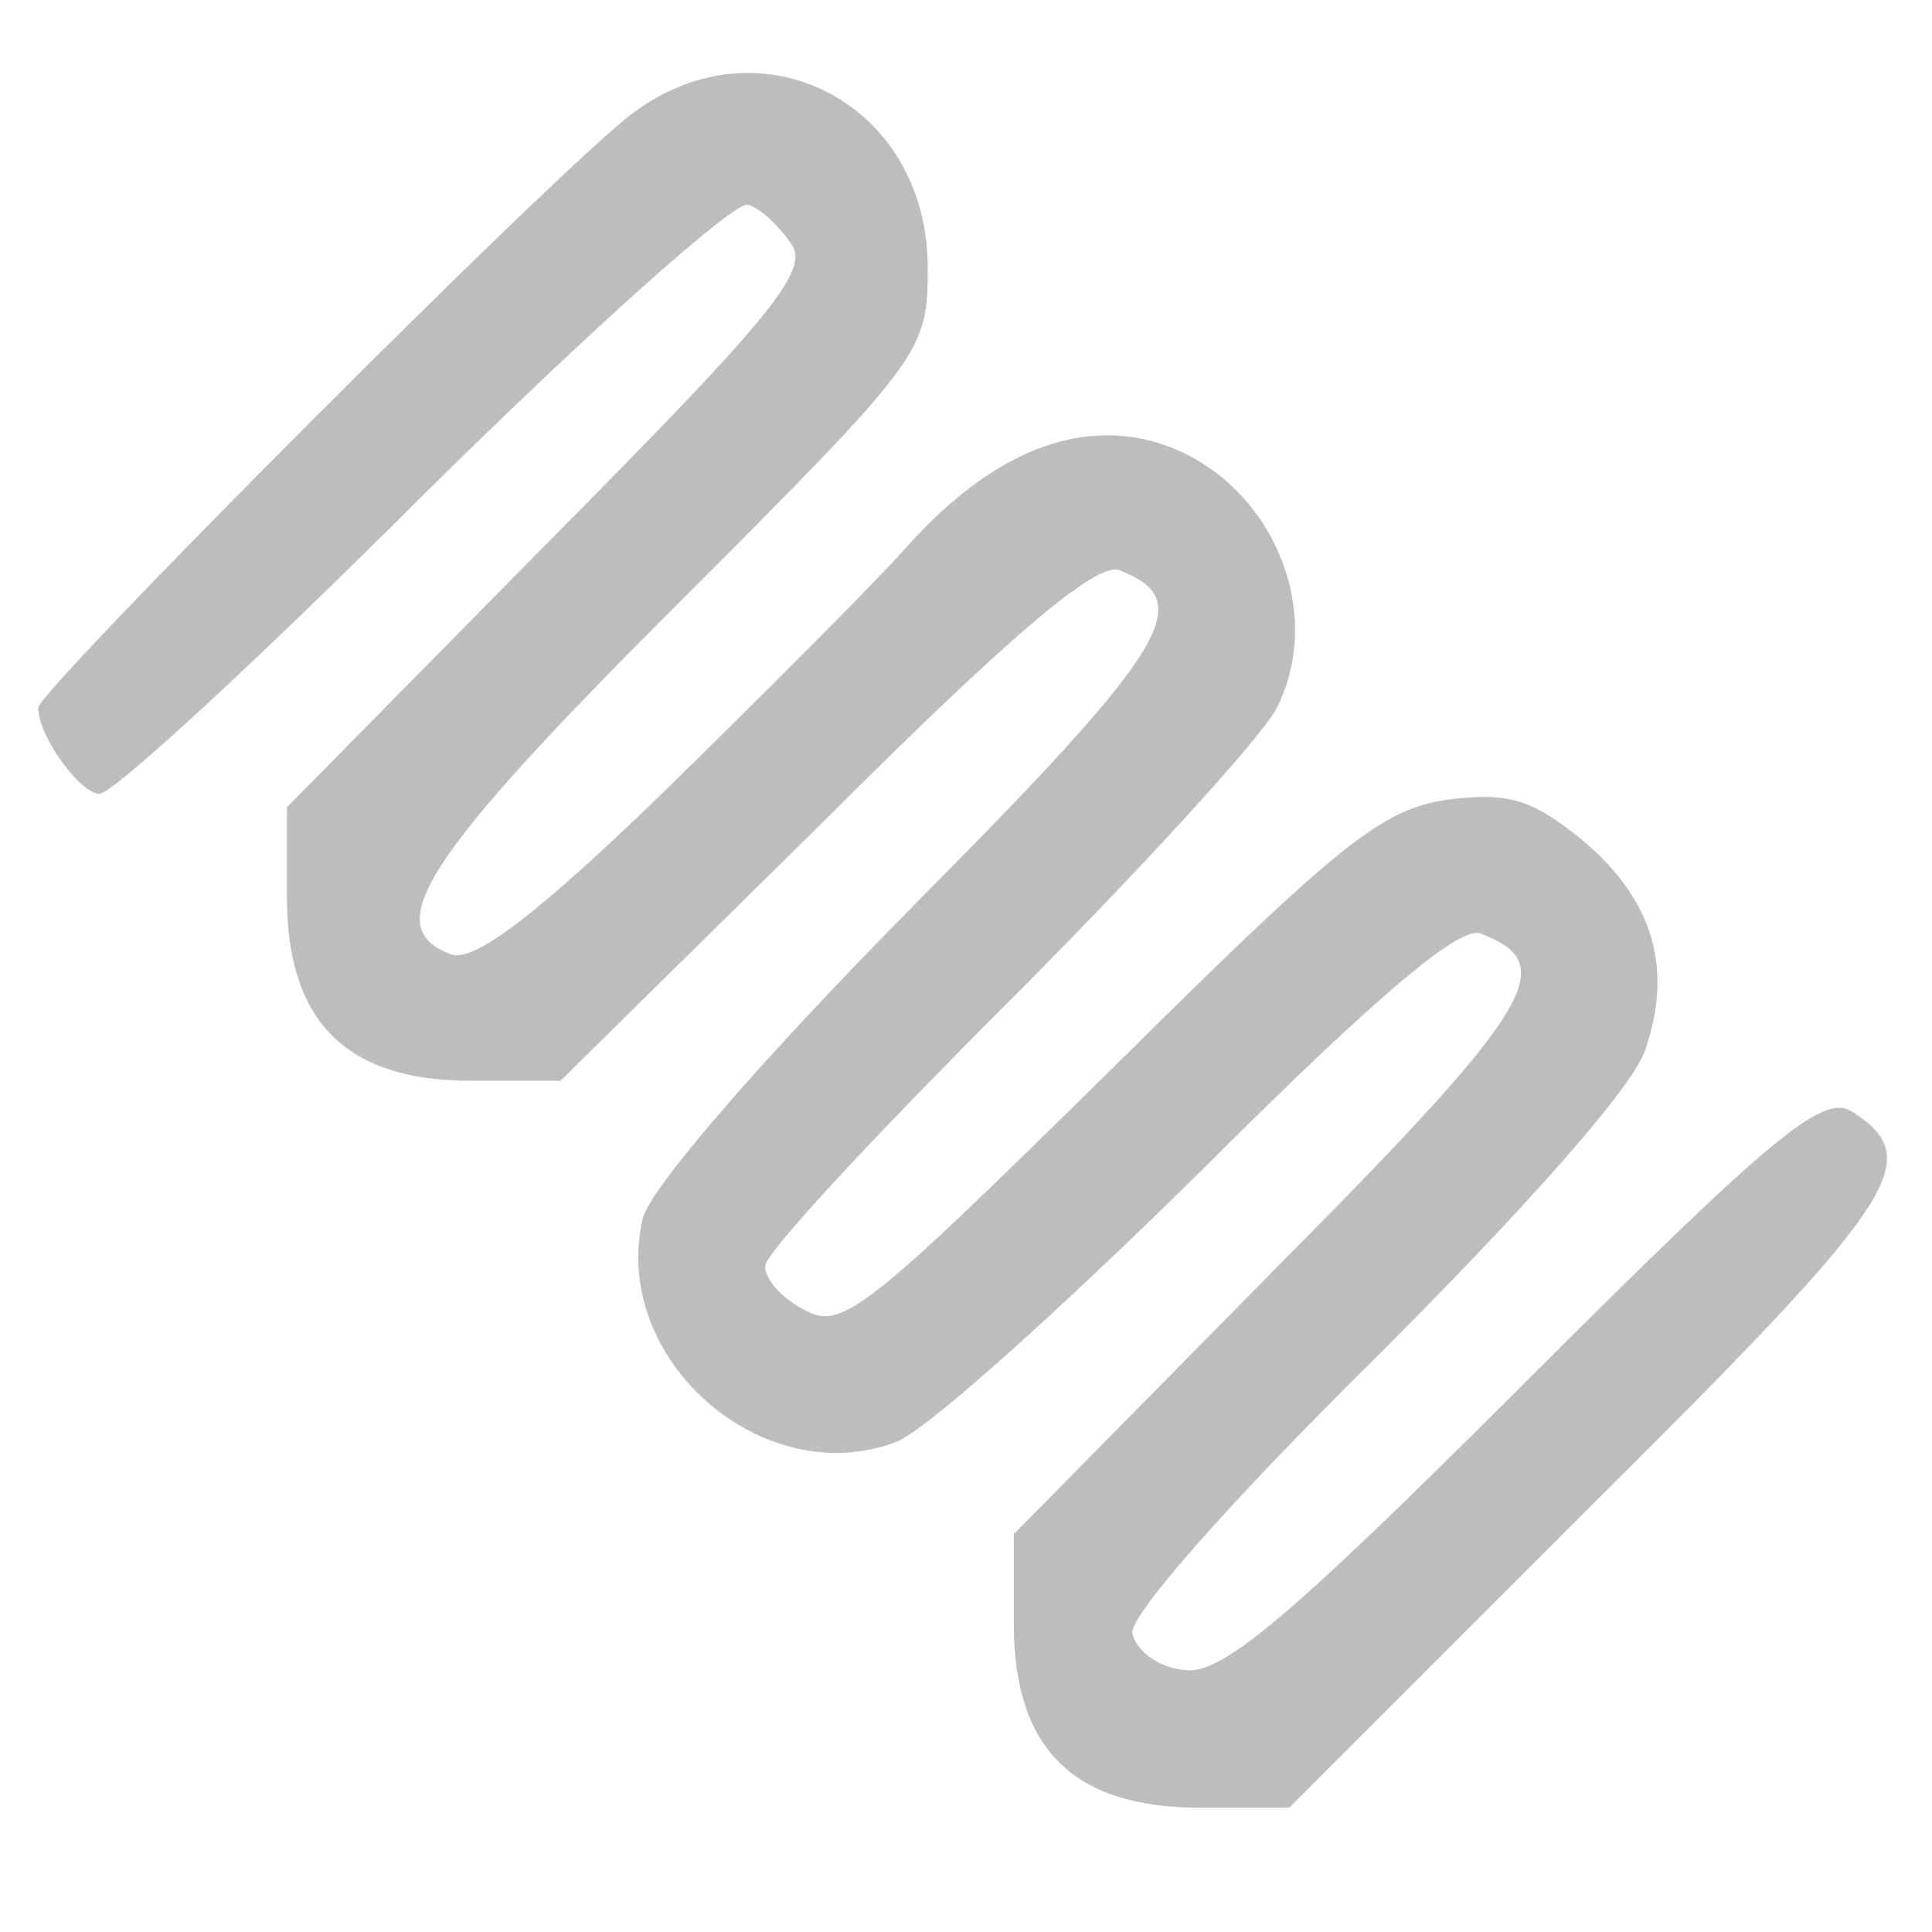
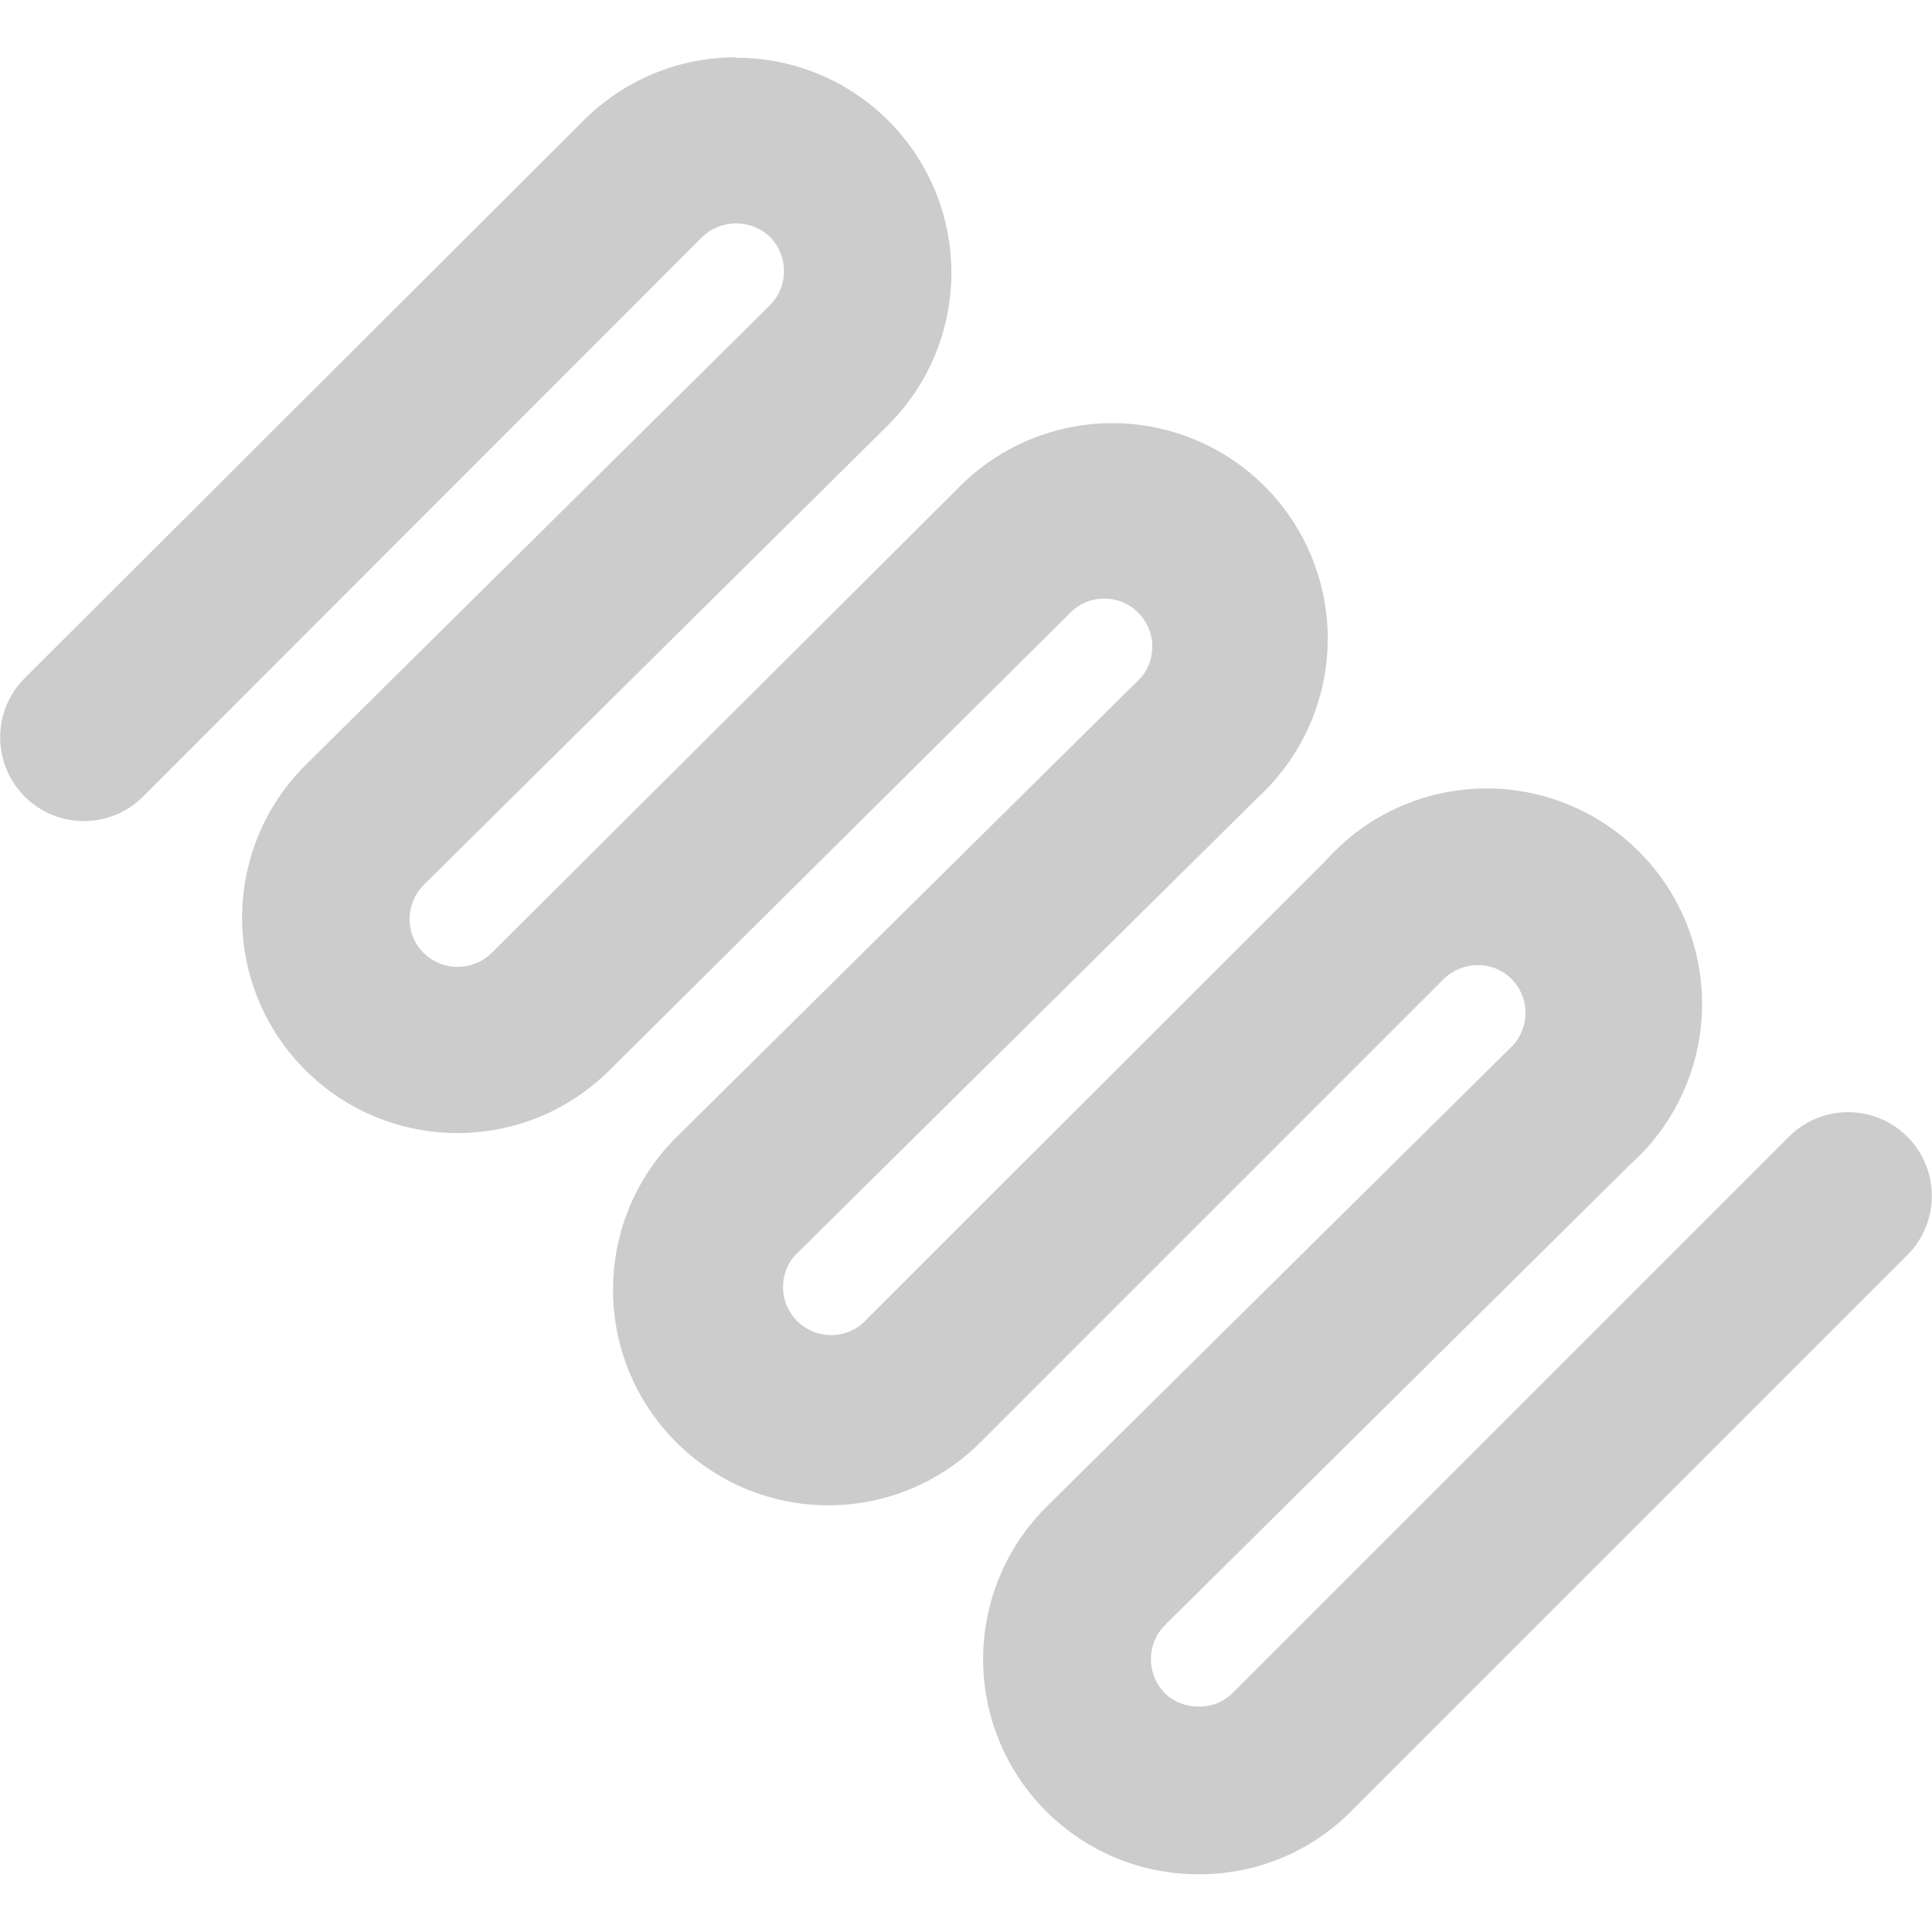
- <svg xmlns="http://www.w3.org/2000/svg" version="1.0" width="36px" height="36px" viewBox="0 -2.5 101 101" preserveAspectRatio="xMidYMid meet">
-   <g transform="translate(0,95) scale(0.1,-0.1)" fill="#BBBDBF" stroke="none">
-     <path d="M 331 916 c -38 -28 -311 -302 -311 -311 c 0 -15 22 -45 32 -45 c 7 0 83 70 169 156 c 87 86 163 154 170 152 c 7 -2 17 -12 23 -21 c 9 -14 -13 -40 -127 -155 l -137 -139 l 0 -47 c 0 -65 31 -96 96 -96 l 47 0 l 138 136 c 97 97 142 135 154 131 c 41 -16 28 -39 -107 -175 c -80 -81 -138 -148 -142 -164 c -17 -73 62 -143 132 -117 c 15 5 86 69 159 141 c 93 93 136 129 147 125 c 42 -16 29 -38 -108 -176 l -136 -138 l 0 -47 c 0 -65 31 -96 97 -96 l 47 0 l 159 159 c 161 160 174 180 135 205 c -15 9 -40 -11 -171 -142 c -125 -125 -159 -153 -178 -150 c -13 1 -25 10 -27 19 c -2 9 51 69 128 145 c 78 78 134 141 140 160 c 15 43 4 79 -33 110 c -26 21 -38 25 -70 21 c -35 -5 -57 -23 -177 -142 c -125 -123 -140 -136 -159 -125 c -12 6 -21 16 -21 23 c 0 7 57 68 126 137 c 69 69 132 138 141 154 c 29 56 -8 130 -72 142 c -40 7 -81 -12 -122 -58 c -16 -18 -73 -75 -125 -126 c -67 -65 -100 -90 -112 -86 c -38 14 -15 50 117 182 c 130 130 132 133 132 177 c 0 86 -87 131 -154 81 Z" />
-   </g>
+ <svg xmlns="http://www.w3.org/2000/svg" id="Layer_1" data-name="Layer 1" viewBox="0 0 46.18 43.5" width="36px" height="36px">
+   <defs>
+     <style>.cls-1{fill:#ccc;}</style>
+   </defs>
+   <path class="cls-1" d="M55.8,71.76a4.6,4.6,0,0,1-3.28-1.36,4.65,4.65,0,0,1,0-6.57l11.11-11a1.64,1.64,0,0,0,0-2.32A1.67,1.67,0,0,0,62.46,50a1.65,1.65,0,0,0-1.16.48L50.23,61.54A4.65,4.65,0,0,1,43.65,55l11.12-11a1.65,1.65,0,0,0-2.33-2.33L41.36,52.68a4.65,4.65,0,0,1-6.57-6.58l11.11-11a1.64,1.64,0,0,0-2.33-2.32L30.2,46.11a1.5,1.5,0,0,1-1.06.44,1.5,1.5,0,0,1-1.5-1.5A1.5,1.5,0,0,1,28.08,44L41.45,30.62a4.65,4.65,0,0,1,6.57,0,4.65,4.65,0,0,1,0,6.57l-11.11,11a1.64,1.64,0,0,0,0,2.32,1.67,1.67,0,0,0,1.17.48,1.65,1.65,0,0,0,1.16-.48L50.31,39.48a4.65,4.65,0,0,1,6.58,6.57l-11.12,11a1.65,1.65,0,0,0,2.33,2.33L59.18,48.35a4.65,4.65,0,0,1,6.57,6.57L54.63,66A1.65,1.65,0,0,0,57,68.28L70.27,55a1.5,1.5,0,0,1,1.06-.44,1.5,1.5,0,0,1,1.5,1.5,1.48,1.48,0,0,1-.44,1.06L59.09,70.4A4.62,4.62,0,0,1,55.8,71.76Z" transform="translate(-27.14 -28.76)" />
+   <path class="cls-1" d="M44.74,29.76A4.11,4.11,0,0,1,47.67,31a4.16,4.16,0,0,1,0,5.86L36.55,47.88a2.15,2.15,0,0,0,0,3,2.16,2.16,0,0,0,3,0L50.67,39.83a4.15,4.15,0,0,1,5.86,5.87l-11.11,11a2.15,2.15,0,0,0,0,3,2.17,2.17,0,0,0,3,0L59.53,48.7a4.15,4.15,0,0,1,5.87,5.86l-11.12,11a2.15,2.15,0,0,0,3,3l13.3-13.3a1,1,0,0,1,.71-.3,1,1,0,0,1,.7.3,1,1,0,0,1,0,1.41l-13.3,13.3a4.14,4.14,0,1,1-5.86-5.86L64,53.14a2.15,2.15,0,0,0,0-3,2.17,2.17,0,0,0-1.52-.62,2.15,2.15,0,0,0-1.51.62L49.87,61.19A4.15,4.15,0,0,1,44,55.32l11.11-11a2.15,2.15,0,0,0,0-3,2.17,2.17,0,0,0-3,0L41,52.32a4.15,4.15,0,0,1-5.87-5.86l11.12-11a2.16,2.16,0,0,0,0-3,2.13,2.13,0,0,0-1.51-.62,2.1,2.1,0,0,0-1.52.63L29.85,45.75a1,1,0,1,1-1.41-1.41L41.8,31a4.15,4.15,0,0,1,2.94-1.21m0-1a5.13,5.13,0,0,0-3.64,1.5L27.73,43.63a2,2,0,1,0,2.83,2.83L43.92,33.09a1.17,1.17,0,0,1,1.63,0,1.16,1.16,0,0,1,0,1.62l-11.11,11A5.14,5.14,0,1,0,41.71,53L52.79,42a1.15,1.15,0,0,1,1.63,1.61l-11.12,11a5.15,5.15,0,0,0,0,7.28,5.14,5.14,0,0,0,7.28,0L61.65,50.82a1.15,1.15,0,0,1,.81-.33,1.12,1.12,0,0,1,.81.33,1.15,1.15,0,0,1,0,1.62l-11.12,11a5.14,5.14,0,0,0,3.64,8.78,5.1,5.1,0,0,0,3.64-1.5l13.3-13.3a2,2,0,1,0-2.83-2.83l-13.3,13.3a1.11,1.11,0,0,1-.81.32,1.14,1.14,0,0,1-.81-.32,1.16,1.16,0,0,1,0-1.62l11.11-11A5.15,5.15,0,1,0,58.82,48L47.75,59.06a1.15,1.15,0,0,1-1.63-1.61l11.12-11A5.15,5.15,0,1,0,50,39.13L38.89,50.2a1.15,1.15,0,0,1-.81.33,1.14,1.14,0,0,1-1.15-1.14,1.16,1.16,0,0,1,.33-.81l11.11-11a5.14,5.14,0,0,0-3.63-8.78Z" transform="translate(-27.14 -28.76)" />
</svg>
